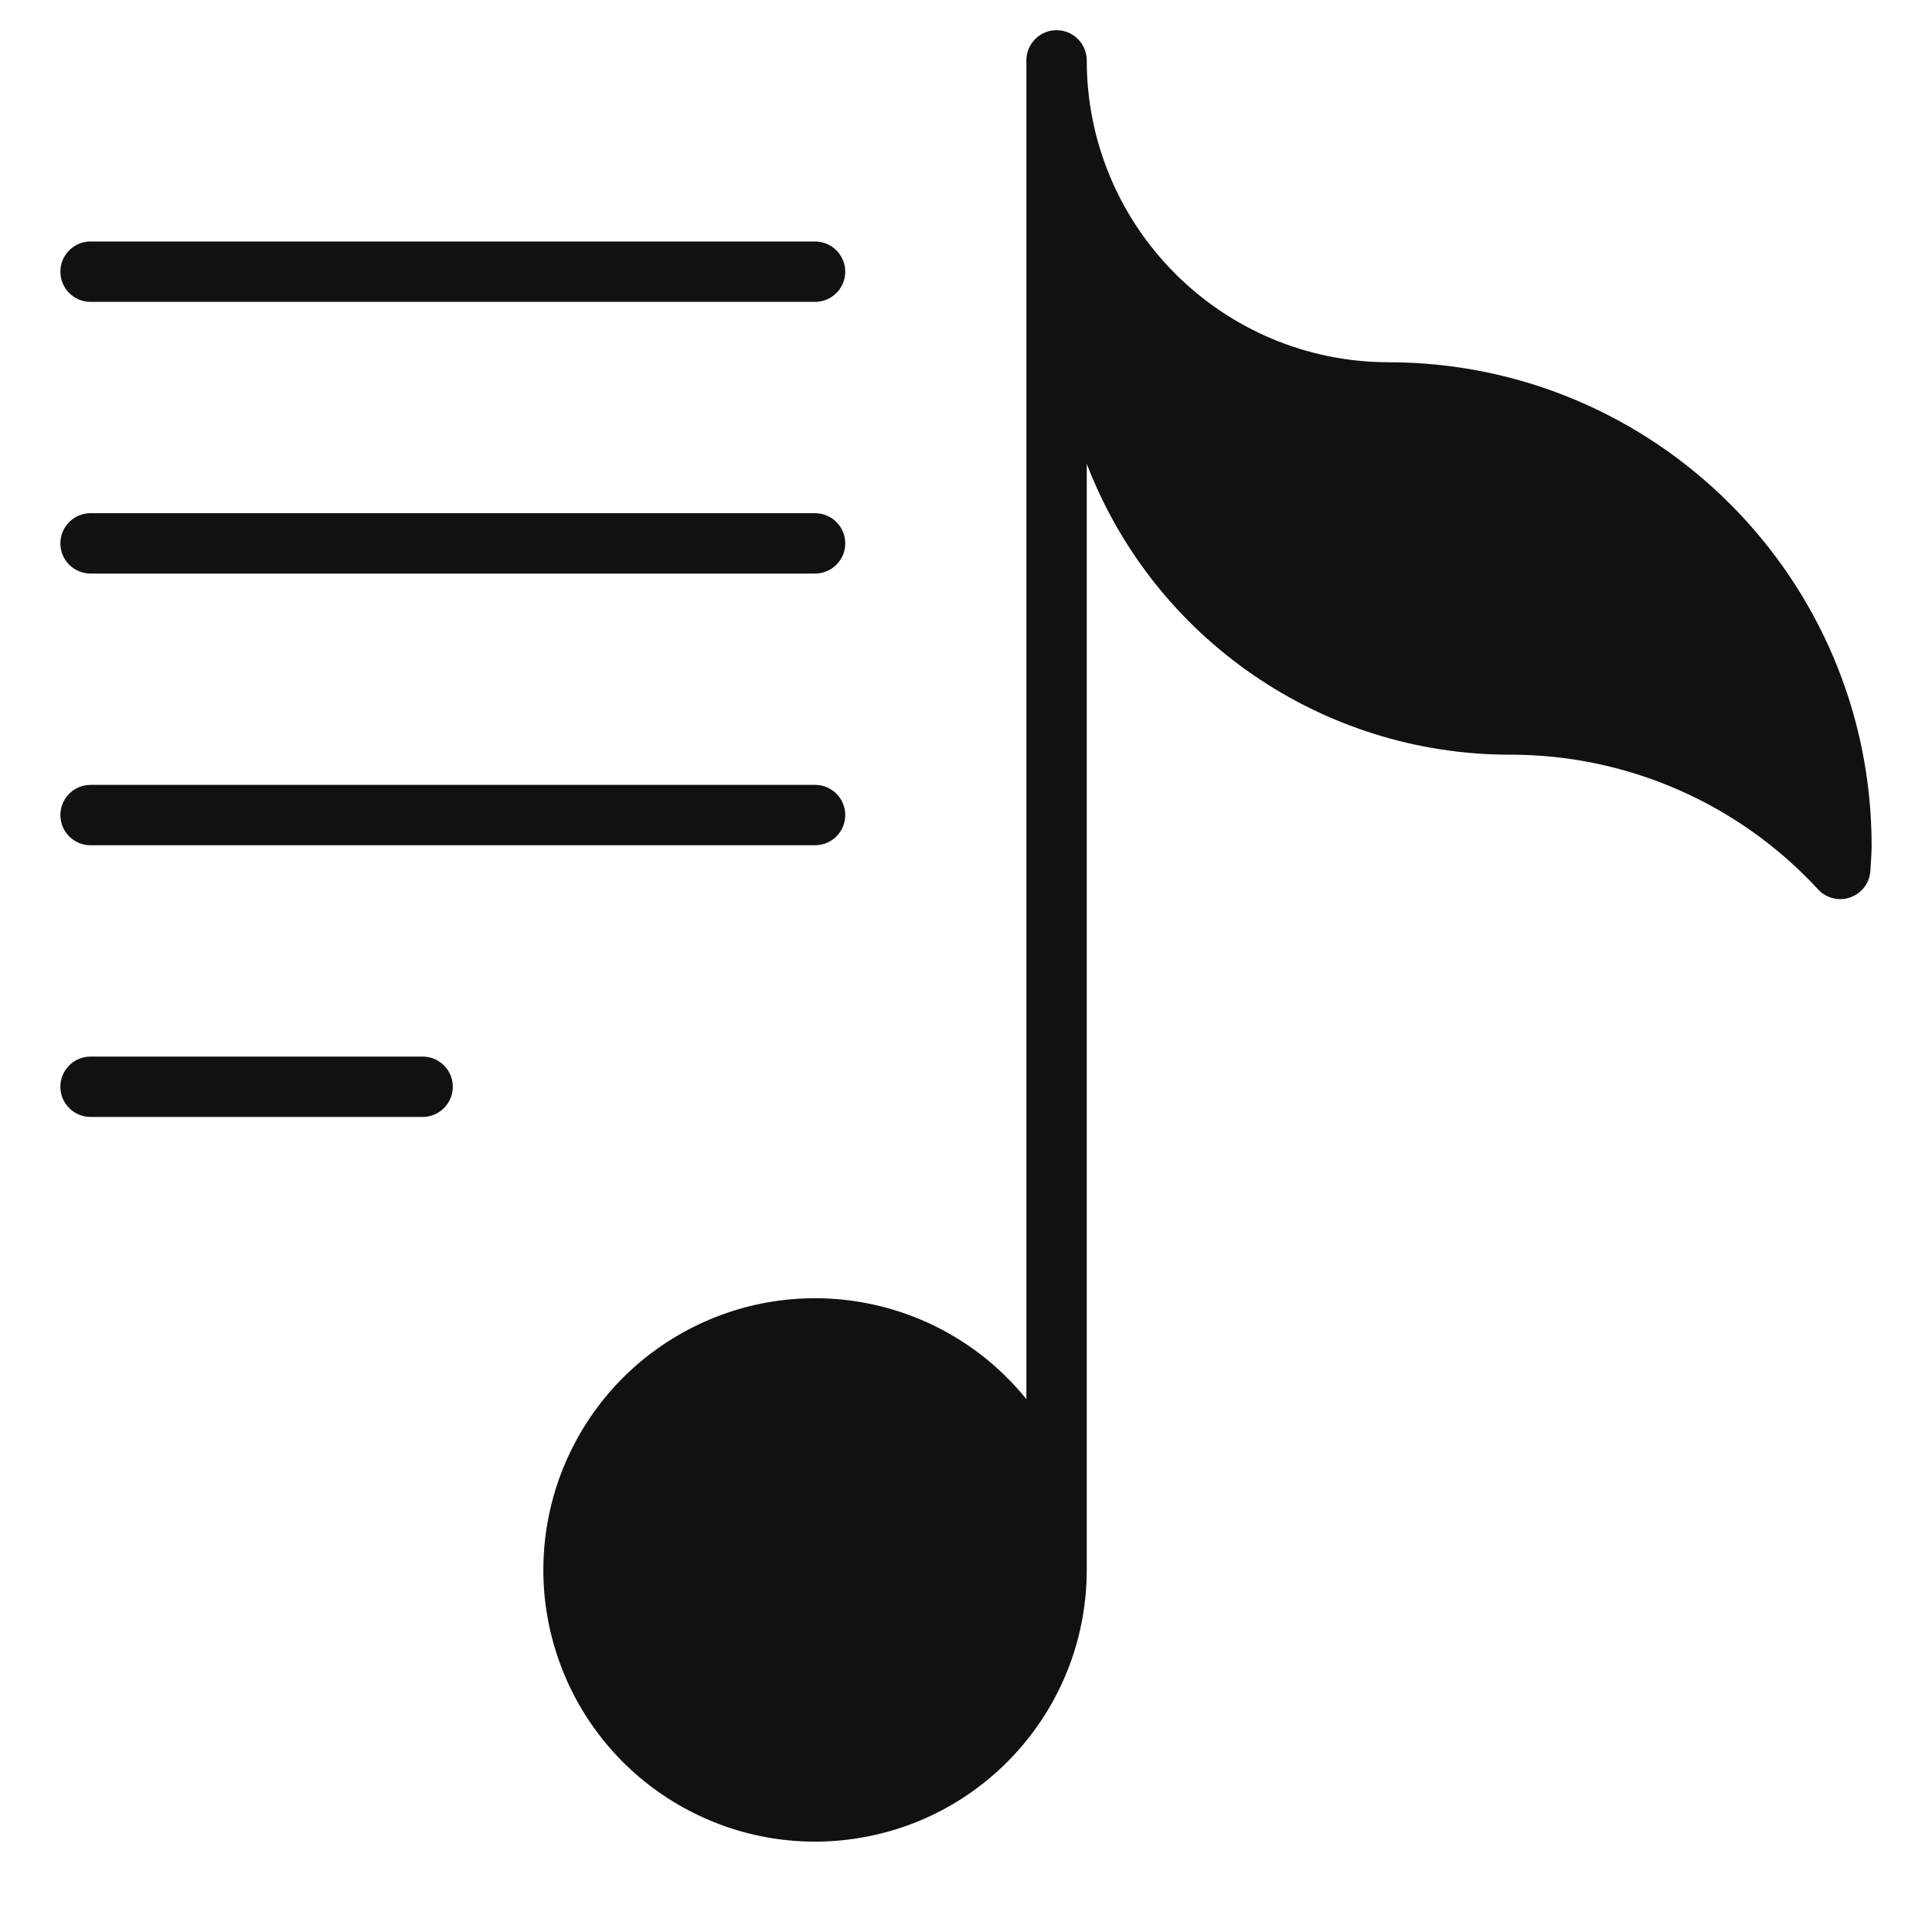
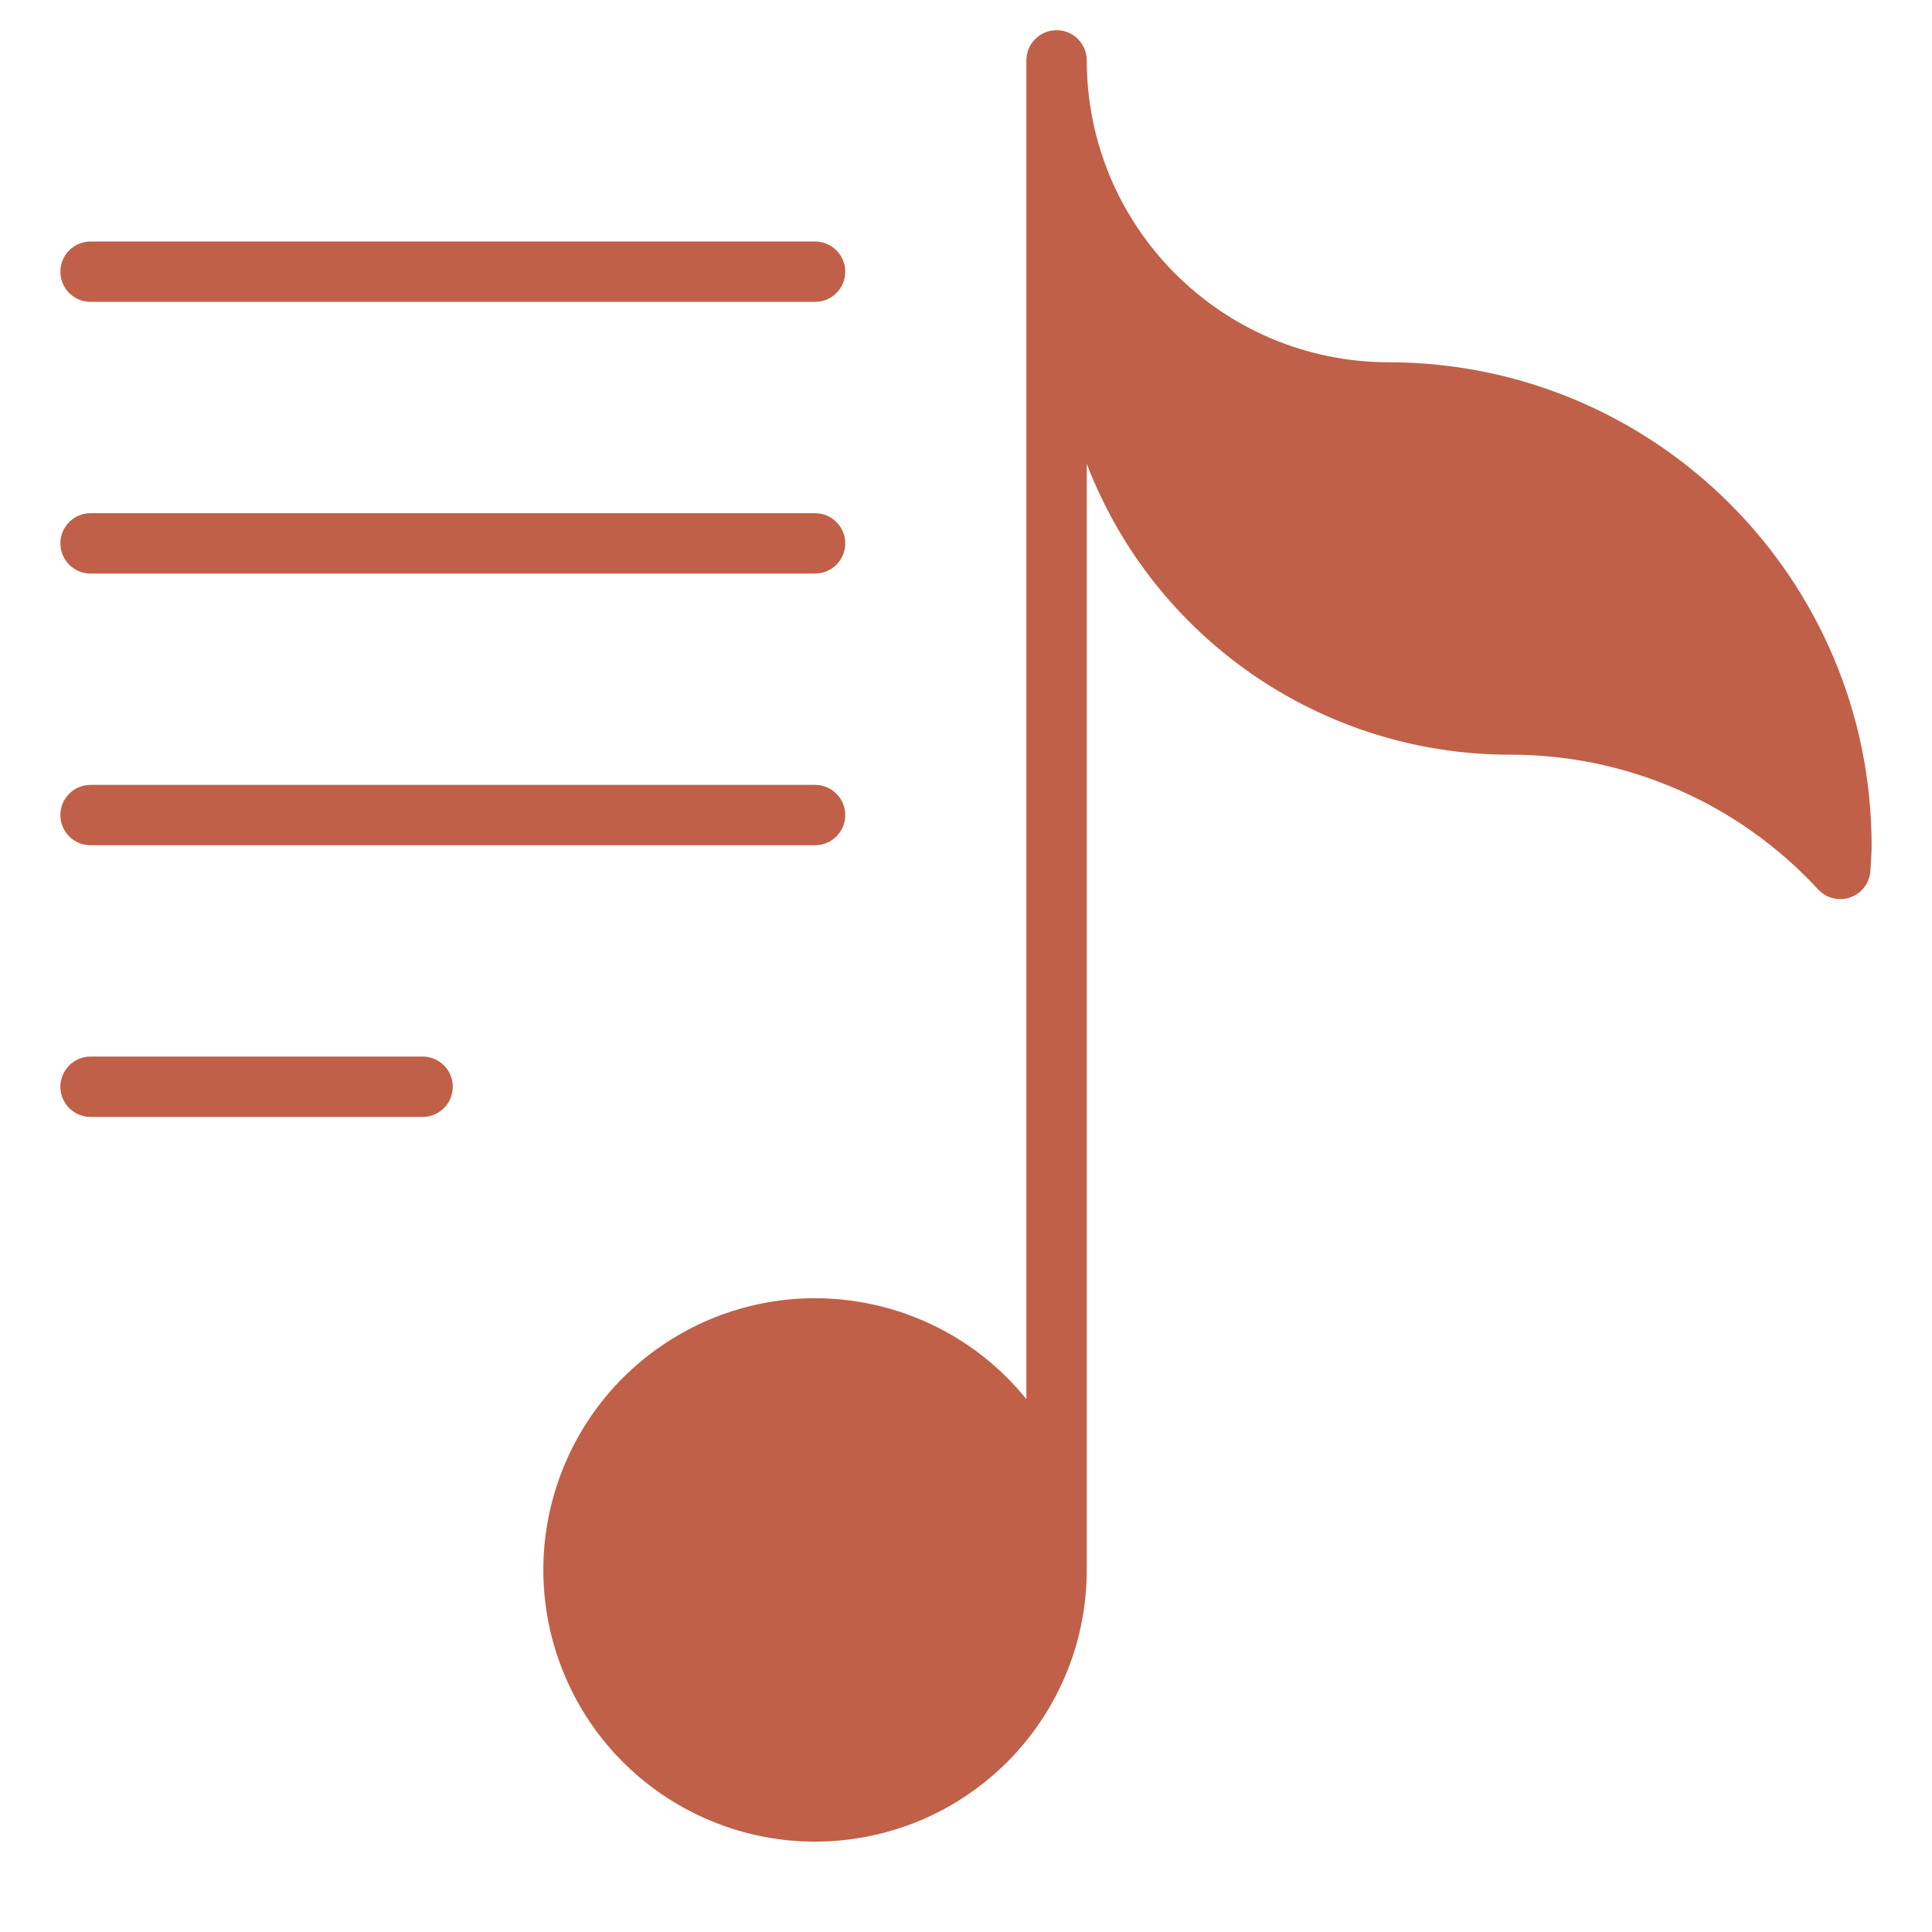
<svg xmlns="http://www.w3.org/2000/svg" viewBox="0 0 64 64" width="64" height="64">
-   <g class="nc-icon-wrapper" stroke="none" fill="#111111">
+   <g class="nc-icon-wrapper" stroke="none" fill="#c06048">
    <path d="M27,10H3A1,1,0,0,1,3,8H27a1,1,0,0,1,0,2Z" data-color="color-2" />
    <path d="M27,19H3a1,1,0,0,1,0-2H27a1,1,0,0,1,0,2Z" data-color="color-2" />
    <path d="M27,28H3a1,1,0,0,1,0-2H27a1,1,0,0,1,0,2Z" data-color="color-2" />
    <path d="M14,37H3a1,1,0,0,1,0-2H14a1,1,0,0,1,0,2Z" data-color="color-2" />
-     <path d="M46,12A10.011,10.011,0,0,1,36,2a1,1,0,0,0-2,0V46.349A9,9,0,1,0,36,52V15.364A15.019,15.019,0,0,0,50,25a13.855,13.855,0,0,1,10.229,4.465,1,1,0,0,0,1.731-.633l.015-.25C61.988,28.39,62,28.2,62,28A16.019,16.019,0,0,0,46,12Z" fill="#111111" />
+     <path d="M46,12A10.011,10.011,0,0,1,36,2a1,1,0,0,0-2,0V46.349A9,9,0,1,0,36,52V15.364A15.019,15.019,0,0,0,50,25a13.855,13.855,0,0,1,10.229,4.465,1,1,0,0,0,1.731-.633l.015-.25C61.988,28.39,62,28.2,62,28A16.019,16.019,0,0,0,46,12Z" fill="#c06048" />
  </g>
</svg>
